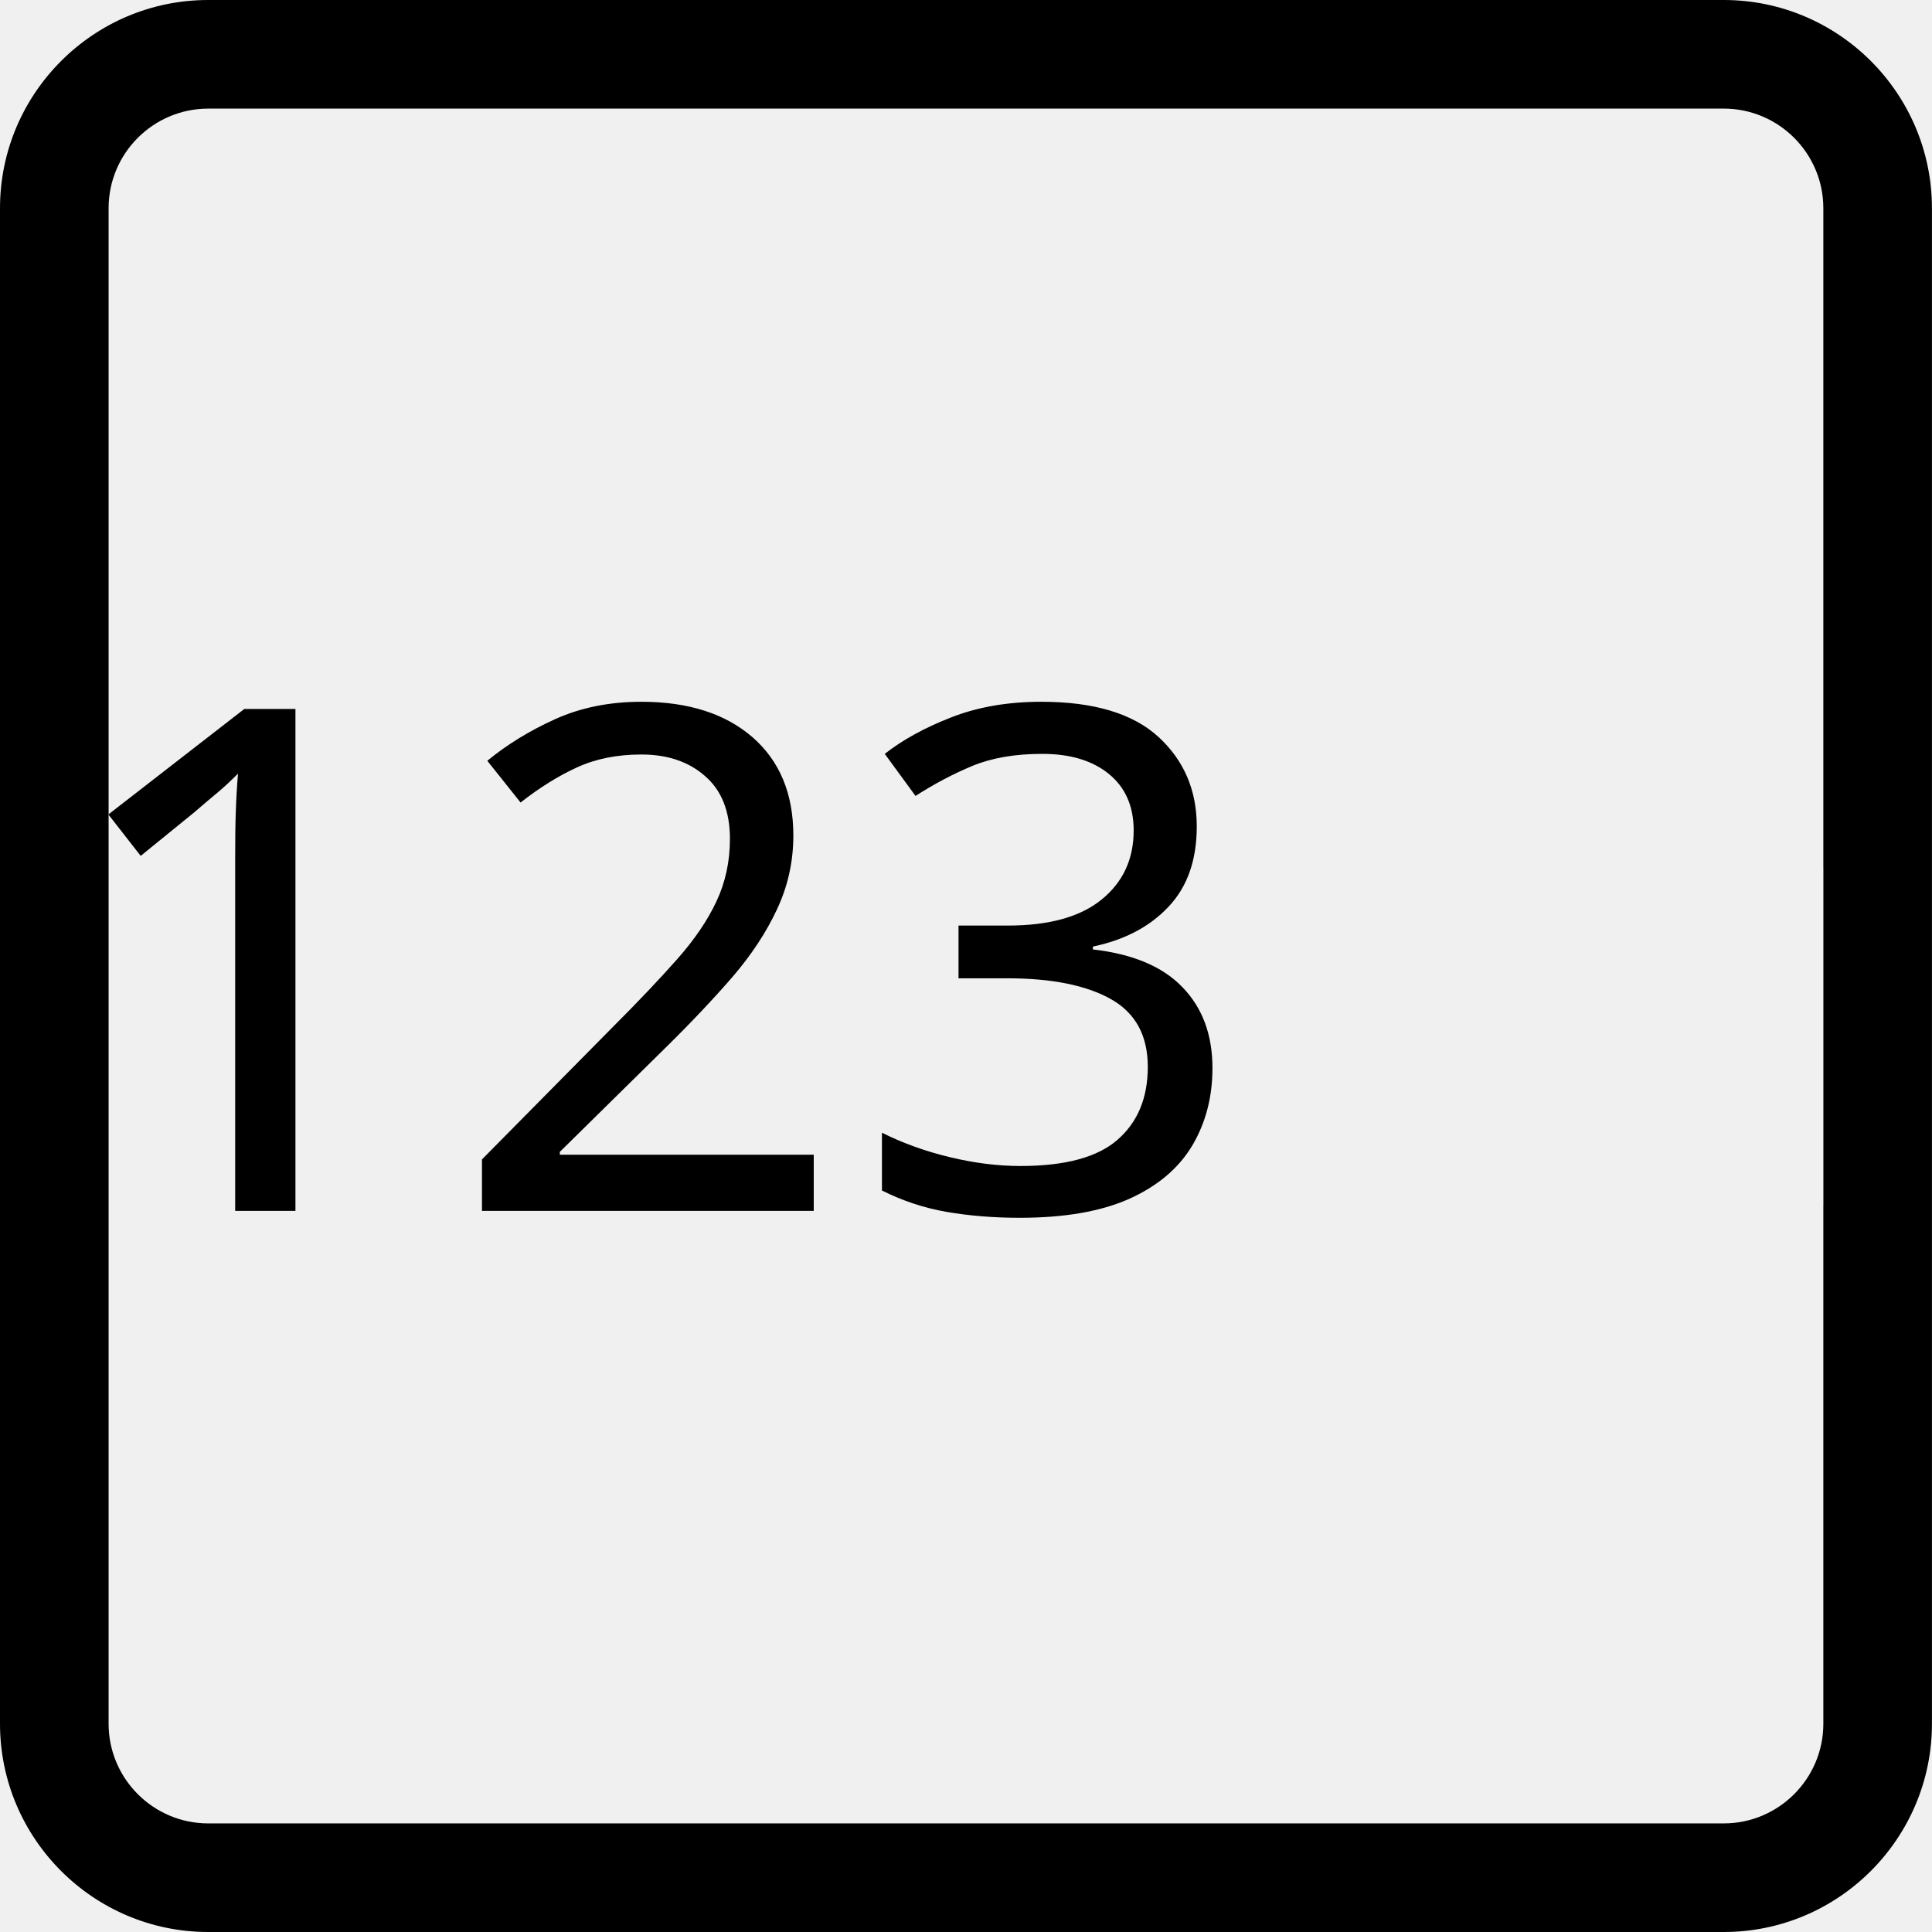
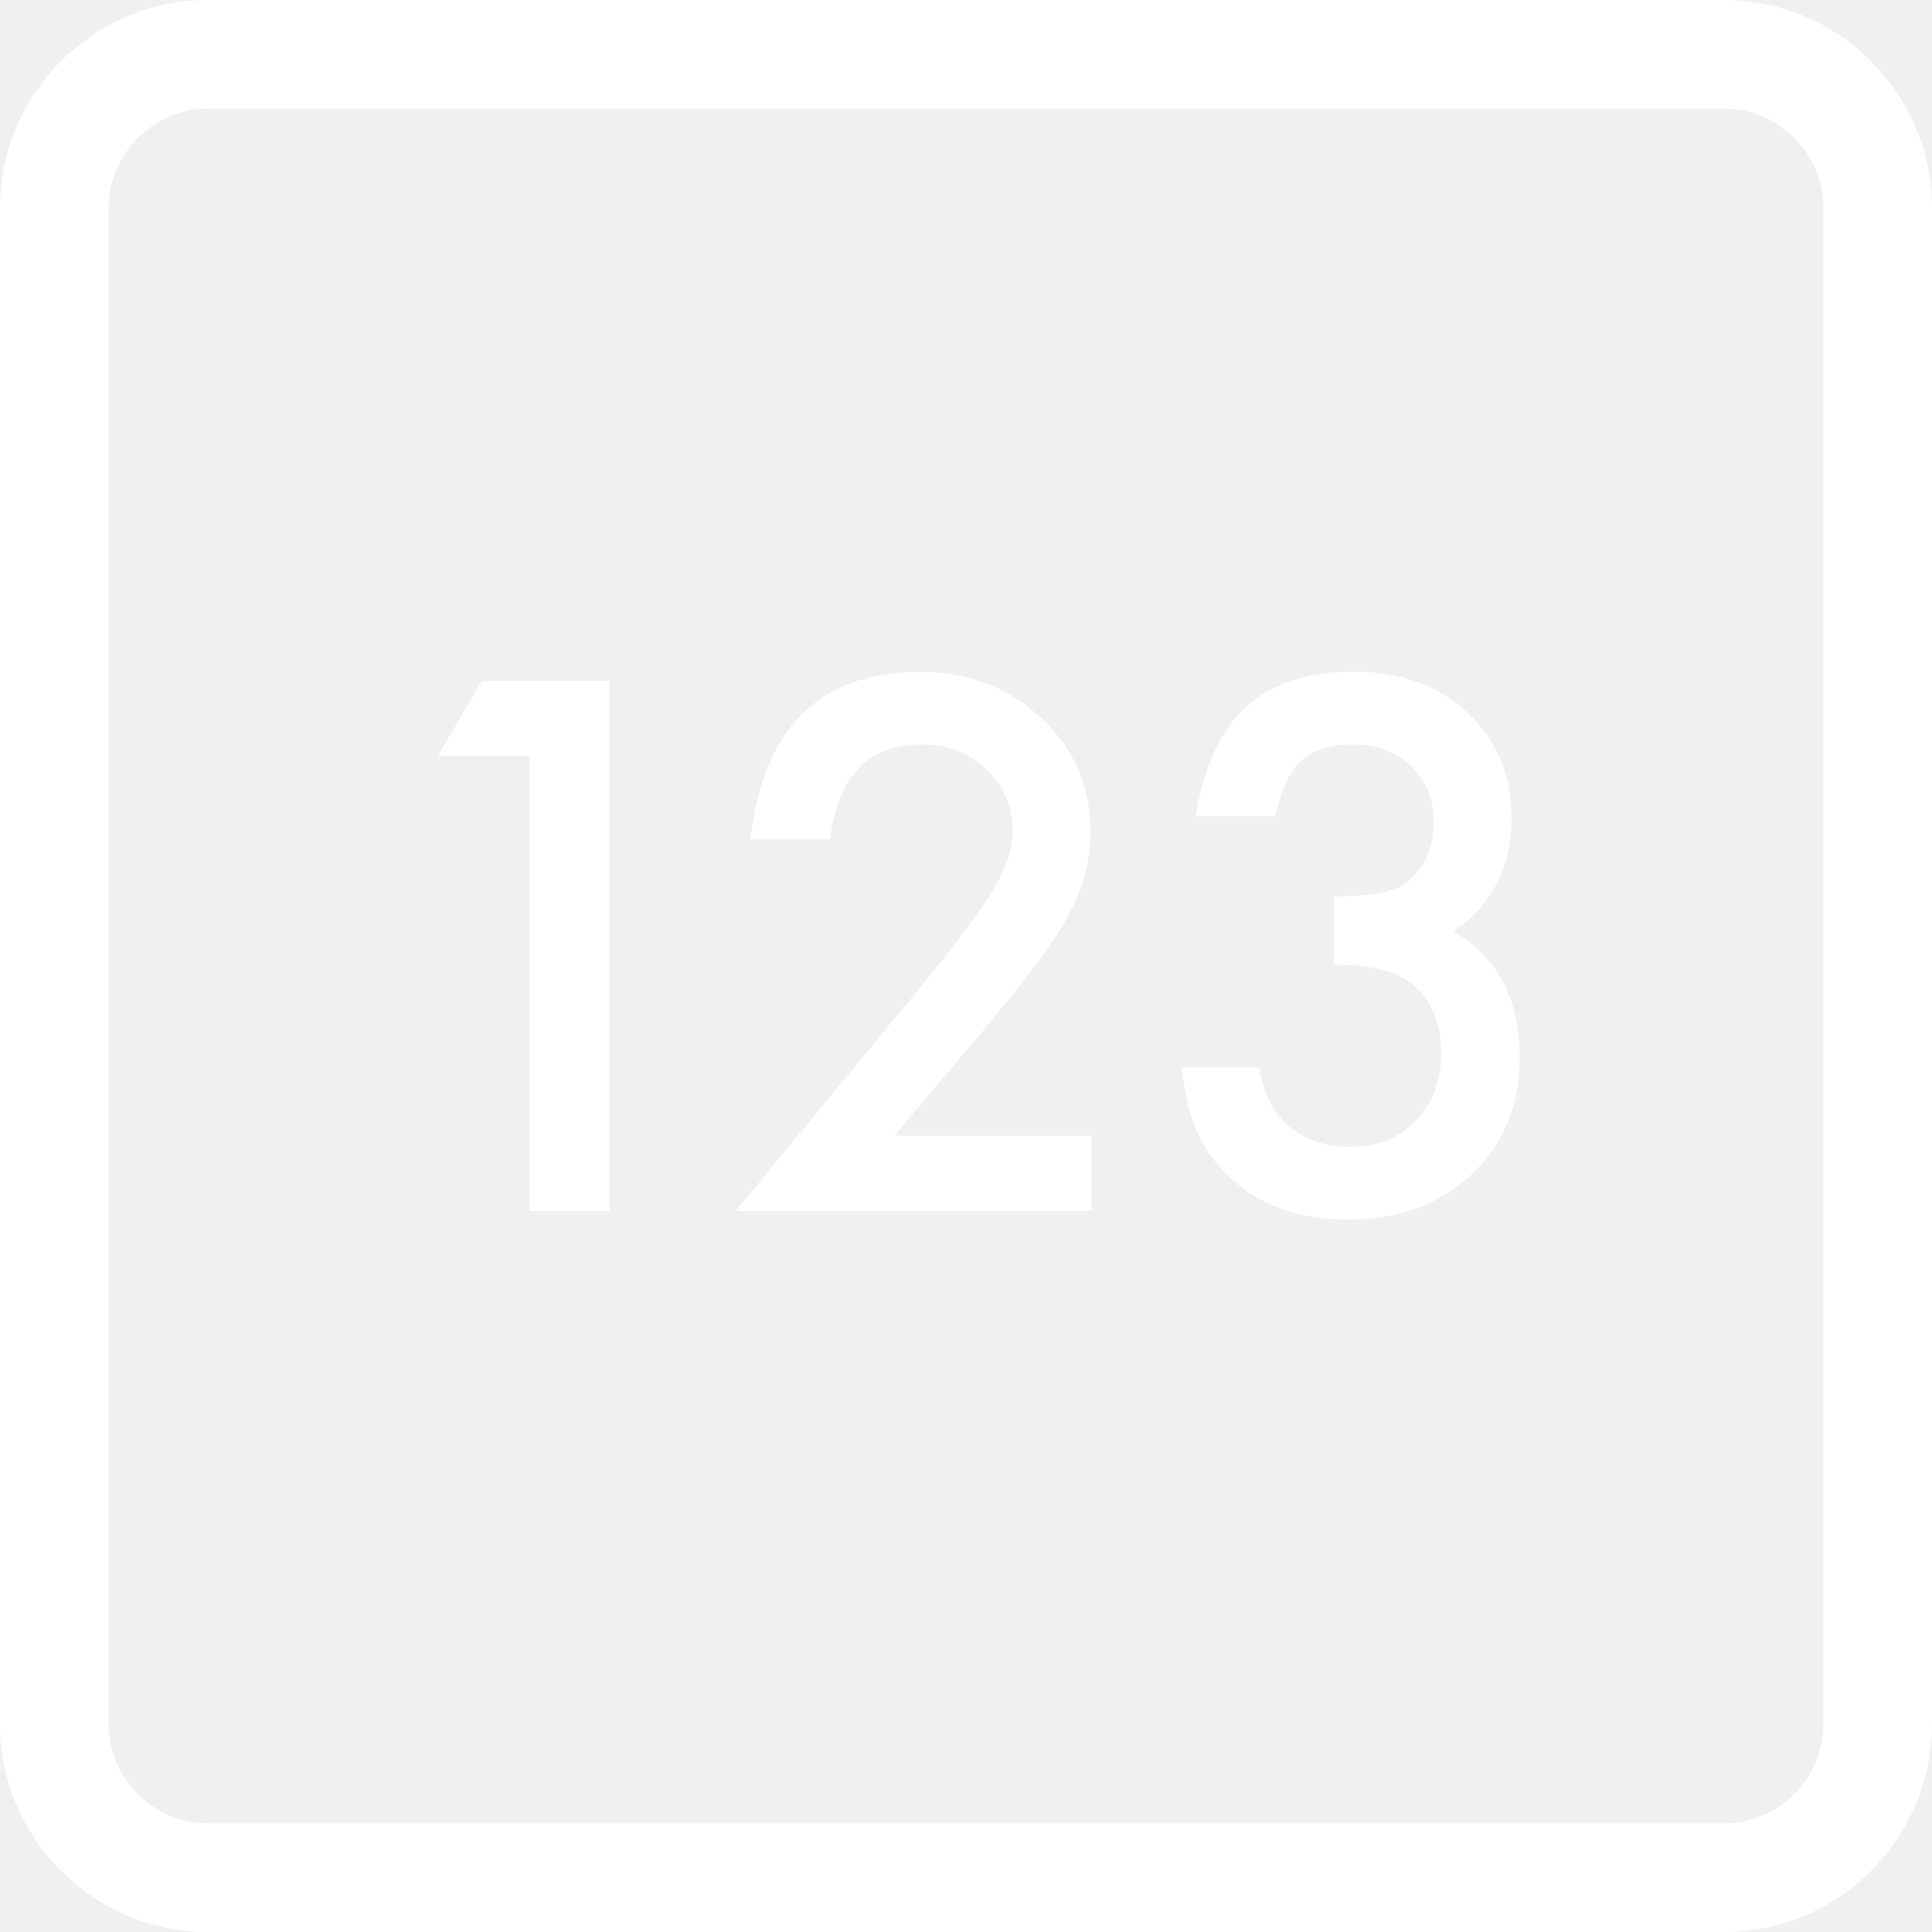
<svg xmlns="http://www.w3.org/2000/svg" version="1.1" x="0px" y="0px" viewBox="0 0 96.172 96.174" enable-background="new 0 0 100 100" xml:space="preserve" id="svg2" width="96.172" height="96.174">
  <defs id="defs18" />
-   <path d="M 10.365,0 C 4.649,0 0,4.65 0,10.367 L 0,85.807 c 0,5.716 4.649,10.367 10.365,10.367 l 75.441,0 c 5.716,0 10.365,-4.651 10.365,-10.367 l 0,-75.439 C 96.172,4.65 91.523,0 85.807,0 Z m 0,5.406 75.441,0 c 2.735,0 4.959,2.224 4.959,4.959 l 0,32.836 0.002,0 0,16.805 -0.002,0 0,25.801 c 0,2.735 -2.224,4.961 -4.959,4.961 l -75.441,0 c -2.734,0 -4.959,-2.226 -4.959,-4.961 l 0,-75.441 c 0,-2.735 2.225,-4.959 4.959,-4.959 z" id="path4" />
-   <text xml:space="preserve" style="font-style:normal;font-weight:normal;font-size:40px;line-height:125%;font-family:sans-serif;text-align:center;letter-spacing:0px;word-spacing:0px;text-anchor:middle;fill:#000000;fill-opacity:1;stroke:none;stroke-width:1px;stroke-linecap:butt;stroke-linejoin:miter;stroke-opacity:1" x="47.915" y="60.28" id="text4135">
-     <tspan id="tspan4137" x="47.915" y="60.28" style="font-style:normal;font-variant:normal;font-weight:500;font-stretch:normal;font-size:35px;font-family:futura;-inkscape-font-specification:'futura Medium';text-align:center;text-anchor:middle">123</tspan>
-   </text>
+   <path d="M 10.365,0 C 4.649,0 0,4.65 0,10.367 L 0,85.807 c 0,5.716 4.649,10.367 10.365,10.367 l 75.441,0 c 5.716,0 10.365,-4.651 10.365,-10.367 l 0,-75.439 C 96.172,4.65 91.523,0 85.807,0 Z m 0,5.406 75.441,0 c 2.735,0 4.959,2.224 4.959,4.959 l 0,32.836 0.002,0 0,16.805 -0.002,0 0,25.801 c 0,2.735 -2.224,4.961 -4.959,4.961 l -75.441,0 c -2.734,0 -4.959,-2.226 -4.959,-4.961 l 0,-75.441 c 0,-2.735 2.225,-4.959 4.959,-4.959 z" id="path4" style="fill:#ffffff" />
+   <g style="font-style:normal;font-weight:normal;font-size:40px;line-height:125%;font-family:sans-serif;text-align:center;letter-spacing:0px;word-spacing:0px;text-anchor:middle;fill:#ffffff;fill-opacity:1;stroke:none;stroke-width:1px;stroke-linecap:butt;stroke-linejoin:miter;stroke-opacity:1" id="text4135">
+     <path d="m 26.365,37.619 -4.563,0 2.188,-3.726 6.357,0 0,26.387 -3.982,0 0,-22.661 z" style="font-style:normal;font-variant:normal;font-weight:500;font-stretch:normal;font-size:35px;font-family:futura;-inkscape-font-specification:'futura Medium';text-align:center;text-anchor:middle;fill:#ffffff" id="path4136" />
+     <path d="m 44.514,56.537 9.827,0 0,3.743 -17.722,0 9.16,-11.091 q 1.35,-1.658 2.256,-2.871 0.923,-1.213 1.401,-2.034 0.974,-1.606 0.974,-2.888 0,-1.846 -1.299,-3.093 -1.299,-1.248 -3.213,-1.248 -3.999,0 -4.58,4.734 l -3.965,0 q 0.957,-8.34 8.425,-8.34 3.606,0 6.05,2.29 2.461,2.29 2.461,5.674 0,2.153 -1.145,4.221 -0.581,1.077 -1.709,2.563 -1.111,1.47 -2.82,3.486 l -4.102,4.854 z" style="font-style:normal;font-variant:normal;font-weight:500;font-stretch:normal;font-size:35px;font-family:futura;-inkscape-font-specification:'futura Medium';text-align:center;text-anchor:middle;fill:#ffffff" id="path4138" />
+     <path d="m 66.406,48.027 0,-3.401 q 2.529,0 3.401,-0.564 1.555,-0.991 1.555,-3.179 0,-1.692 -1.128,-2.751 -1.111,-1.077 -2.888,-1.077 -1.658,0 -2.563,0.803 -0.872,0.82 -1.299,2.769 l -3.965,0 q 0.615,-3.726 2.529,-5.452 1.914,-1.743 5.349,-1.743 3.469,0 5.657,2.051 2.188,2.034 2.188,5.247 0,3.623 -2.871,5.64 3.281,1.931 3.281,6.272 0,3.555 -2.393,5.811 -2.393,2.256 -6.135,2.256 -4.768,0 -7.075,-3.503 -0.957,-1.47 -1.213,-4.067 l 3.845,0 q 0.308,1.914 1.487,2.939 1.196,1.008 3.11,1.008 1.931,0 3.196,-1.282 1.265,-1.316 1.265,-3.333 0,-2.666 -1.897,-3.794 -1.111,-0.649 -3.435,-0.649 z" style="font-style:normal;font-variant:normal;font-weight:500;font-stretch:normal;font-size:35px;font-family:futura;-inkscape-font-specification:'futura Medium';text-align:center;text-anchor:middle;fill:#ffffff" id="path4140" />
+   </g>
</svg>
